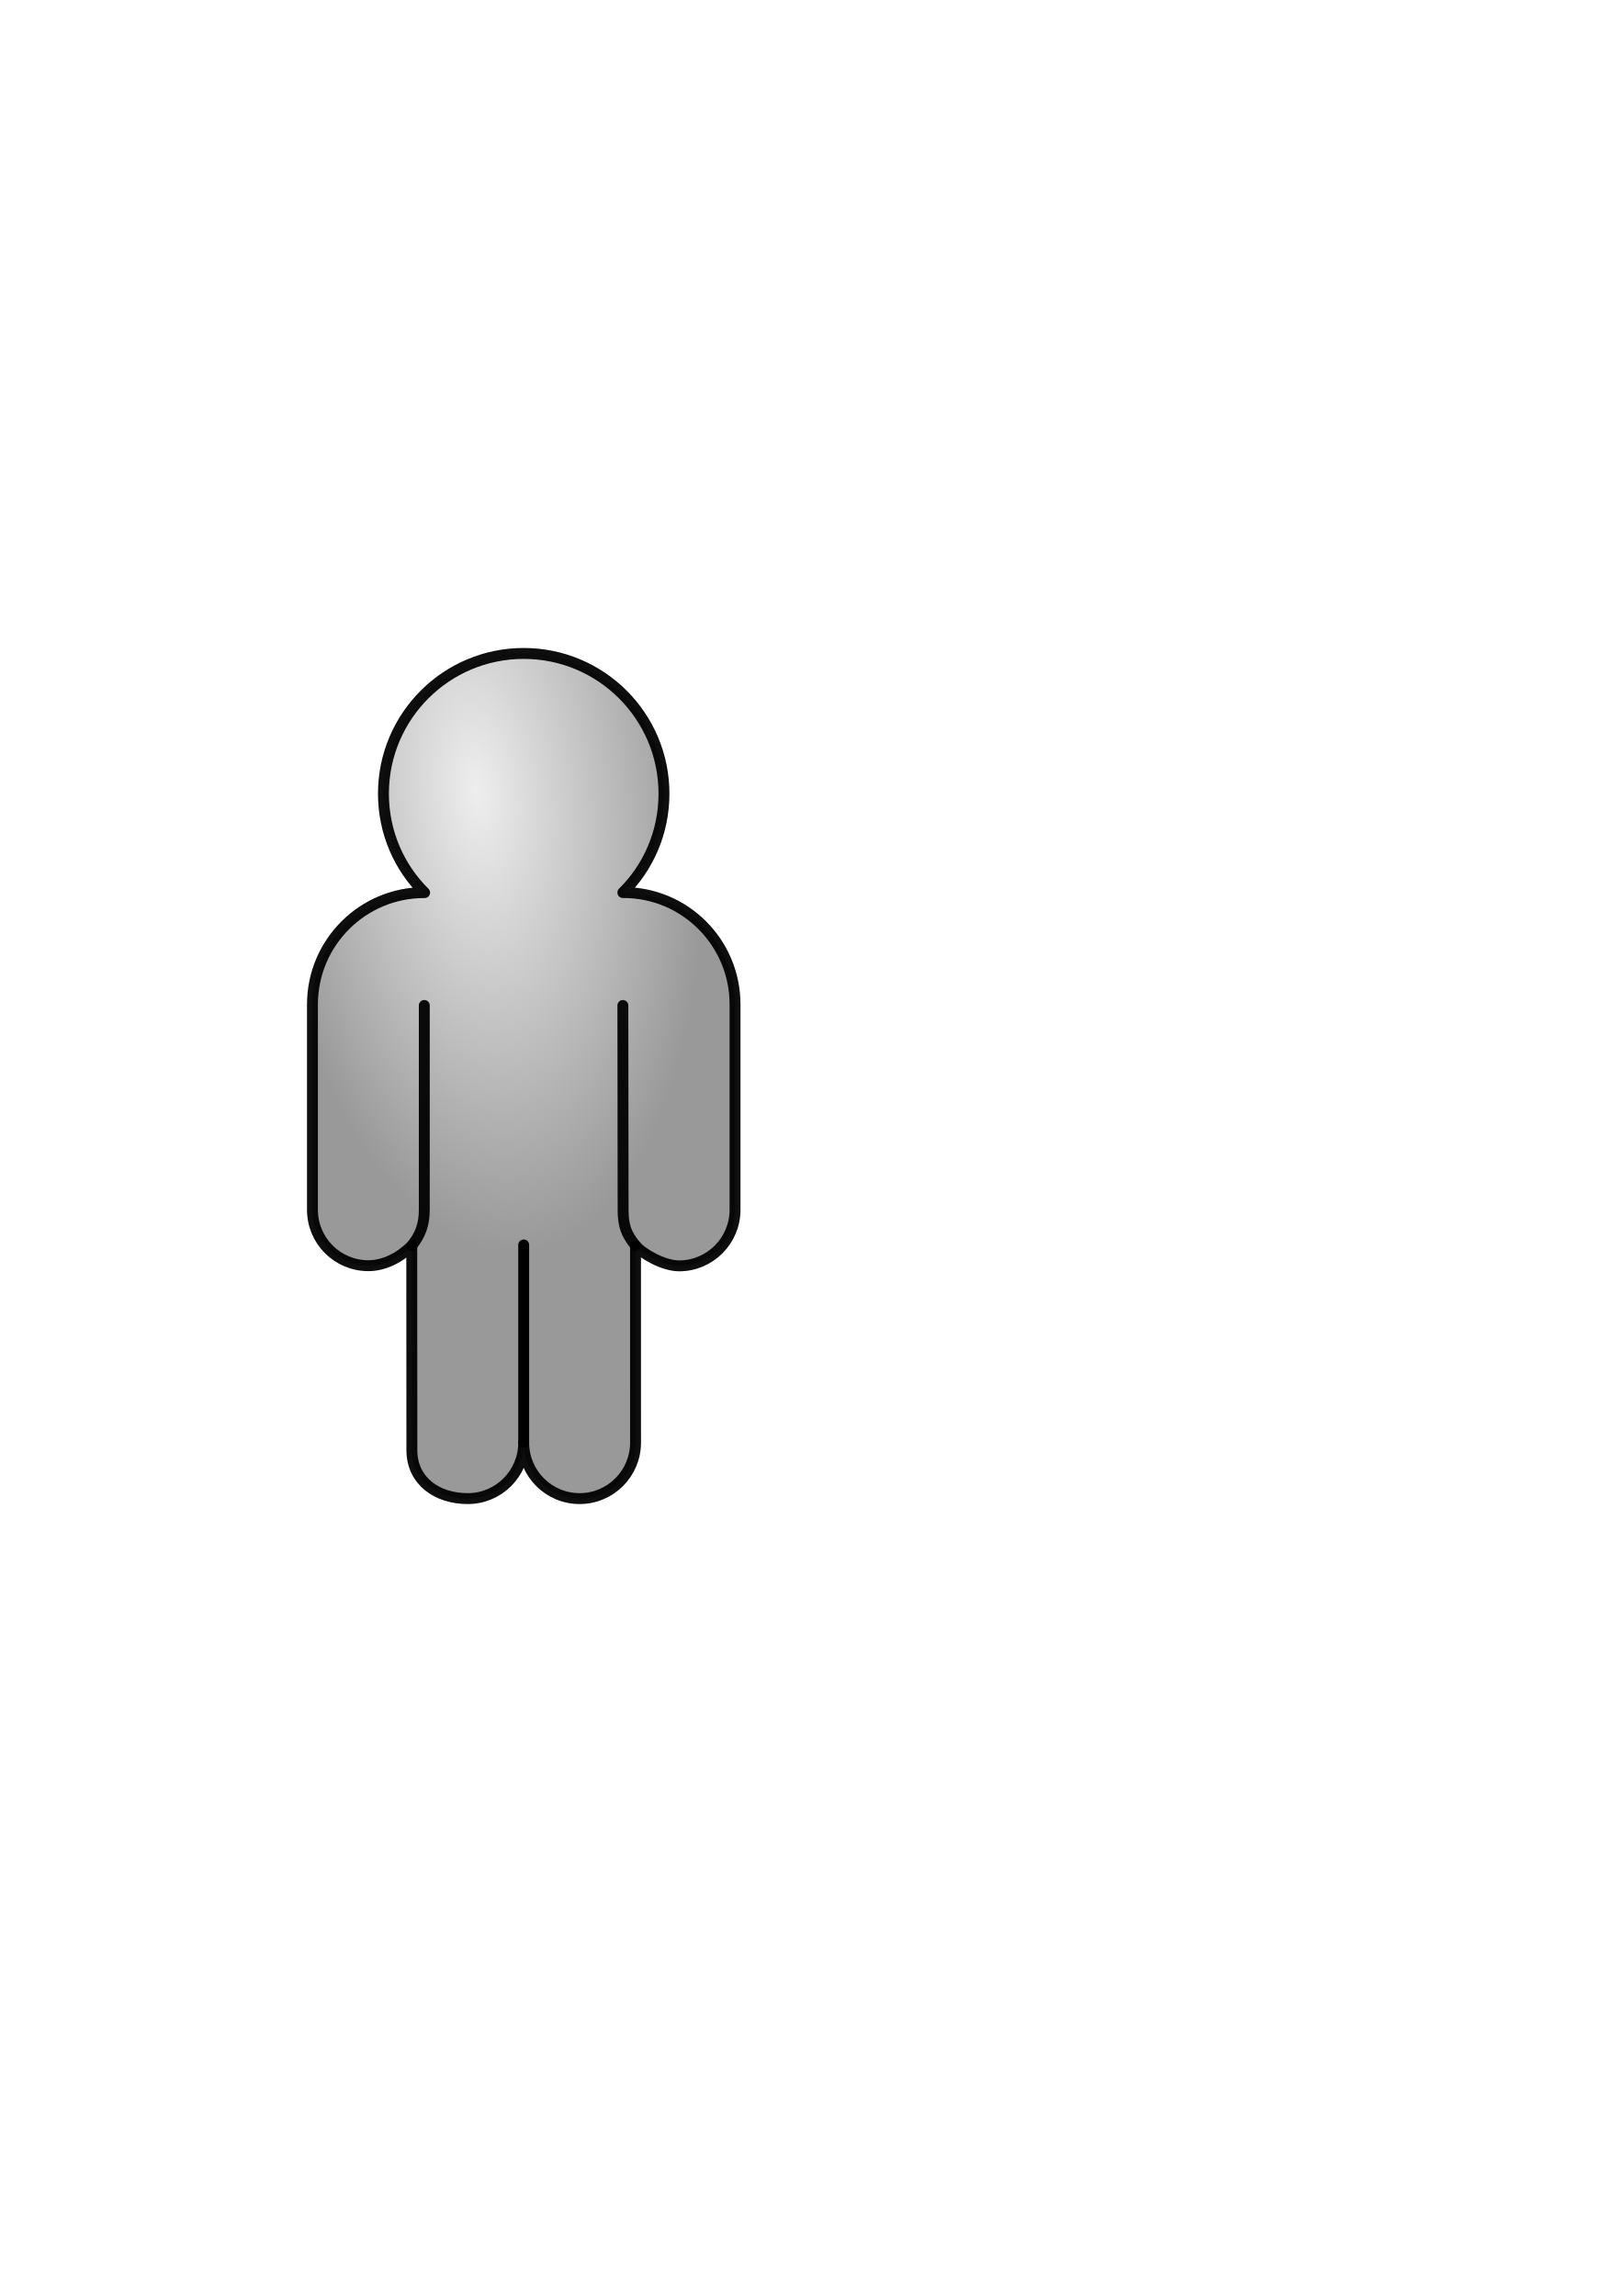
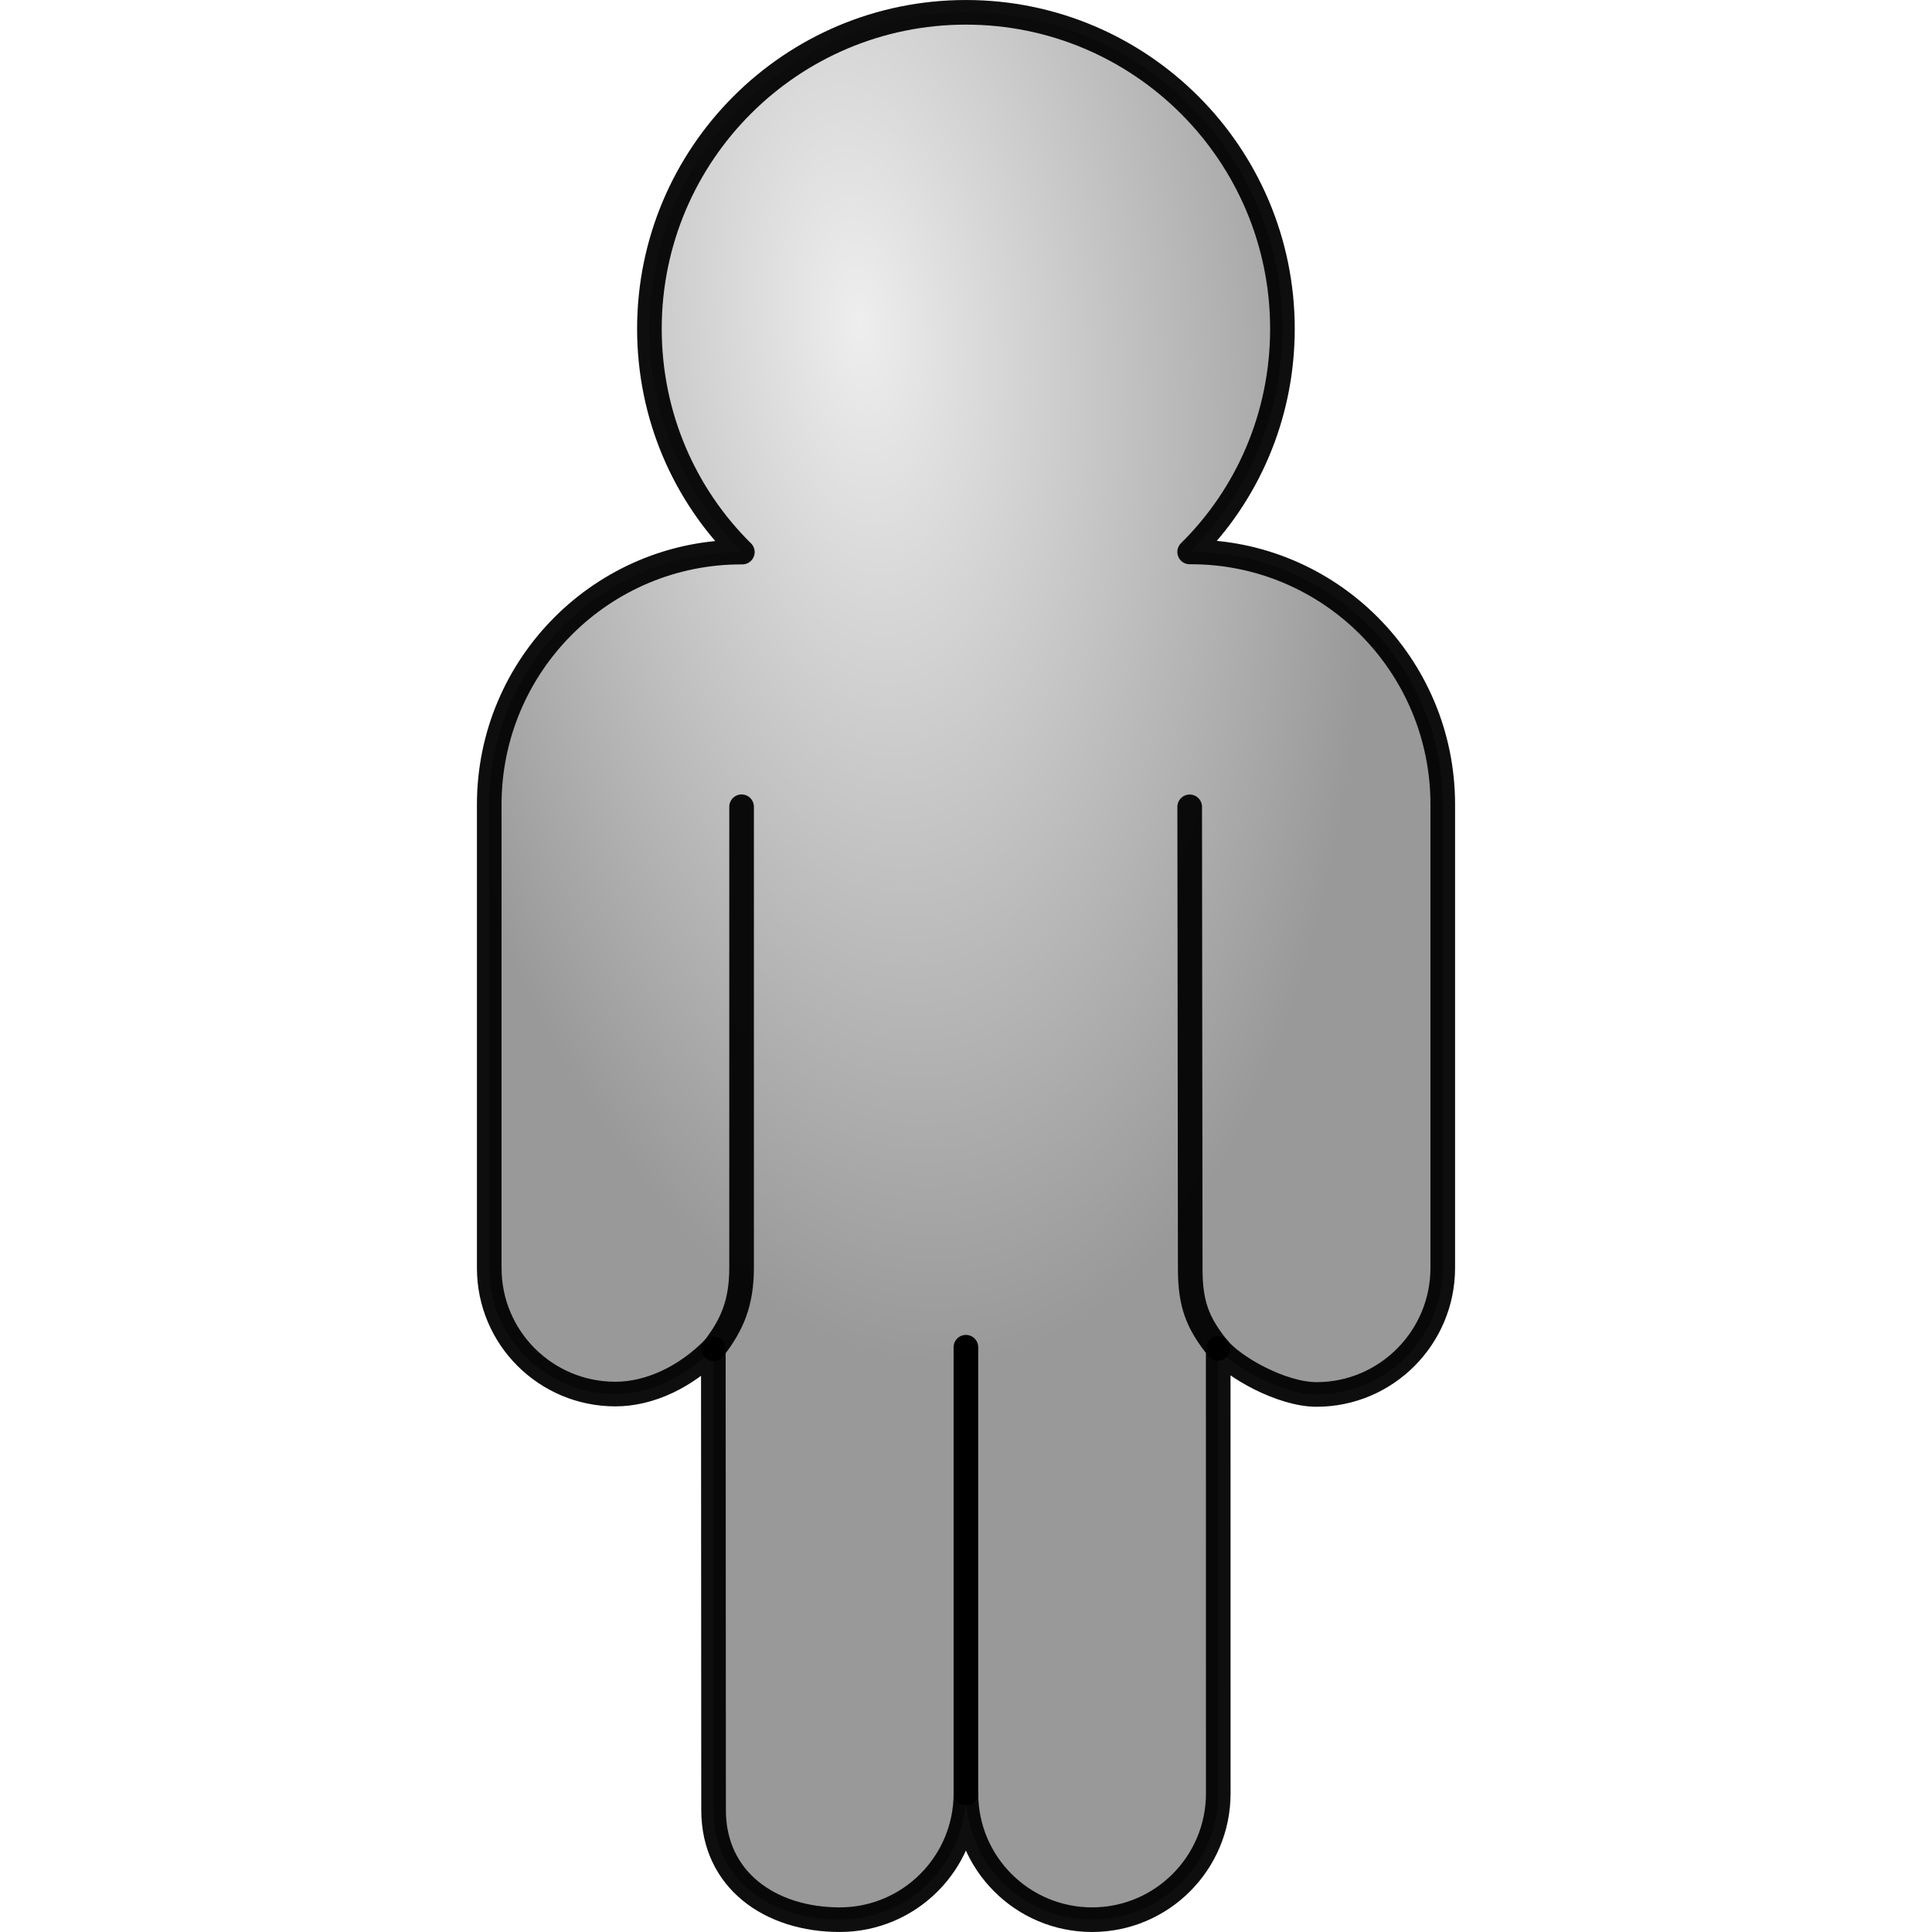
- <svg xmlns="http://www.w3.org/2000/svg" xmlns:xlink="http://www.w3.org/1999/xlink" width="744.094" height="1052.362" id="svg2" version="1.0">
+ <svg xmlns="http://www.w3.org/2000/svg" xmlns:xlink="http://www.w3.org/1999/xlink" width="392.38" height="392.38" id="svg2" version="1.0">
  <defs id="defs4">
    <linearGradient id="linearGradient5283">
      <stop style="stop-color:#eeeeee;stop-opacity:1;" offset="0" id="stop5285" />
      <stop style="stop-color:#999999;stop-opacity:1;" offset="1" id="stop5287" />
    </linearGradient>
    <linearGradient id="linearGradient11097">
      <stop id="stop11099" offset="0" style="stop-color:#fdd6a8;stop-opacity:1;" />
      <stop id="stop11101" offset="1" style="stop-color:#fda945;stop-opacity:1;" />
    </linearGradient>
    <linearGradient id="linearGradient7197">
      <stop style="stop-color:#c2e2f2;stop-opacity:1;" offset="0" id="stop7199" />
      <stop style="stop-color:#418edc;stop-opacity:1;" offset="1" id="stop7201" />
    </linearGradient>
    <radialGradient xlink:href="#linearGradient5283" id="radialGradient7203" cx="218.516" cy="427.116" fx="218.516" fy="427.116" r="99.328" gradientTransform="matrix(0.2164541,2.12639,-1.020057,0.1038359,606.9002,-146.312)" gradientUnits="userSpaceOnUse" />
+     <radialGradient xlink:href="#linearGradient5283" id="radialGradient2195" gradientUnits="userSpaceOnUse" gradientTransform="matrix(0.2164541,2.12639,-1.020057,0.1038359,606.9002,-146.312)" cx="218.516" cy="427.116" fx="218.516" fy="427.116" r="99.328" />
  </defs>
-   <g id="layer1">
-     <path style="fill:url(#radialGradient7203);fill-opacity:1.0;fill-rule:nonzero;stroke:#000000;stroke-width:5;stroke-linecap:round;stroke-linejoin:round;stroke-miterlimit:4;stroke-dashoffset:0;stroke-opacity:0.942" d="M 291.238,570.854 L 291.25,661.406 L 291.25,661.219 C 291.254,675.391 279.772,686.875 265.625,686.875 C 251.478,686.875 240.001,675.413 240,661.25 C 239.987,675.407 228.512,686.875 214.375,686.875 C 200.228,686.875 188.751,678.788 188.75,664.625 L 188.7,570.946 C 183.153,576.566 175.886,580.125 168.812,580.125 C 154.665,580.125 143.188,568.694 143.188,554.531 L 143.188,460.406 C 143.188,432.018 166.243,409.001 194.594,409.125 C 182.921,397.613 175.719,381.524 175.719,363.781 C 175.719,328.296 204.514,299.5 240,299.5 C 275.486,299.5 304.281,328.296 304.281,363.781 C 304.281,381.524 297.092,397.609 285.438,409.094 C 313.807,408.943 336.844,431.986 336.844,460.375 L 336.844,554.5 C 336.845,568.656 325.366,580.203 311.219,580.203 C 304.145,580.203 294.344,574.687 291.238,570.854 z " id="path4280" />
-     <path style="fill:none;fill-opacity:1;fill-rule:nonzero;stroke:#000000;stroke-width:5;stroke-linecap:round;stroke-linejoin:round;stroke-miterlimit:4;stroke-dashoffset:0;stroke-opacity:0.942" d="M 188.744,570.932 C 192.542,566.068 194.439,561.555 194.438,554.469 C 194.438,554.469 194.438,484.25 194.438,460.844" id="path5477" />
-     <path style="fill:none;fill-opacity:1;fill-rule:nonzero;stroke:#000000;stroke-width:5;stroke-linecap:round;stroke-linejoin:round;stroke-miterlimit:4;stroke-dashoffset:0;stroke-opacity:0.942" d="M 291.188,570.836 C 286.981,565.617 285.555,561.749 285.555,554.659 L 285.446,460.862" id="path4282" />
-     <path style="fill:none;fill-rule:evenodd;stroke:#000000;stroke-width:5;stroke-linecap:round;stroke-linejoin:miter;stroke-miterlimit:4;stroke-dasharray:none;stroke-opacity:1" d="M 239.996,661.155 L 239.996,570.612" id="path8187" />
+   <g id="layer1" transform="translate(-140.6875,-297)">
+     <g id="g2189" transform="translate(96.86188,2.5024414e-3)">
+       <path id="path4280" d="M 291.238,570.854 L 291.25,661.406 L 291.25,661.219 C 291.254,675.391 279.772,686.875 265.625,686.875 C 251.478,686.875 240.001,675.413 240,661.25 C 239.987,675.407 228.512,686.875 214.375,686.875 C 200.228,686.875 188.751,678.788 188.75,664.625 L 188.7,570.946 C 183.153,576.566 175.886,580.125 168.812,580.125 C 154.665,580.125 143.188,568.694 143.188,554.531 L 143.188,460.406 C 143.188,432.018 166.243,409.001 194.594,409.125 C 182.921,397.613 175.719,381.524 175.719,363.781 C 175.719,328.296 204.514,299.5 240,299.5 C 275.486,299.5 304.281,328.296 304.281,363.781 C 304.281,381.524 297.092,397.609 285.438,409.094 C 313.807,408.943 336.844,431.986 336.844,460.375 L 336.844,554.5 C 336.845,568.656 325.366,580.203 311.219,580.203 C 304.145,580.203 294.344,574.687 291.238,570.854 z " style="fill:url(#radialGradient2195);fill-opacity:1;fill-rule:nonzero;stroke:#000000;stroke-width:5;stroke-linecap:round;stroke-linejoin:round;stroke-miterlimit:4;stroke-dashoffset:0;stroke-opacity:0.942" />
+       <path id="path5477" d="M 188.744,570.932 C 192.542,566.068 194.439,561.555 194.438,554.469 C 194.438,554.469 194.438,484.25 194.438,460.844" style="fill:none;fill-opacity:1;fill-rule:nonzero;stroke:#000000;stroke-width:5;stroke-linecap:round;stroke-linejoin:round;stroke-miterlimit:4;stroke-dashoffset:0;stroke-opacity:0.942" />
+       <path id="path4282" d="M 291.188,570.836 C 286.981,565.617 285.555,561.749 285.555,554.659 L 285.446,460.862" style="fill:none;fill-opacity:1;fill-rule:nonzero;stroke:#000000;stroke-width:5;stroke-linecap:round;stroke-linejoin:round;stroke-miterlimit:4;stroke-dashoffset:0;stroke-opacity:0.942" />
+       <path id="path8187" d="M 239.996,661.155 L 239.996,570.612" style="fill:none;fill-rule:evenodd;stroke:#000000;stroke-width:5;stroke-linecap:round;stroke-linejoin:miter;stroke-miterlimit:4;stroke-dasharray:none;stroke-opacity:1" />
+     </g>
  </g>
</svg>
